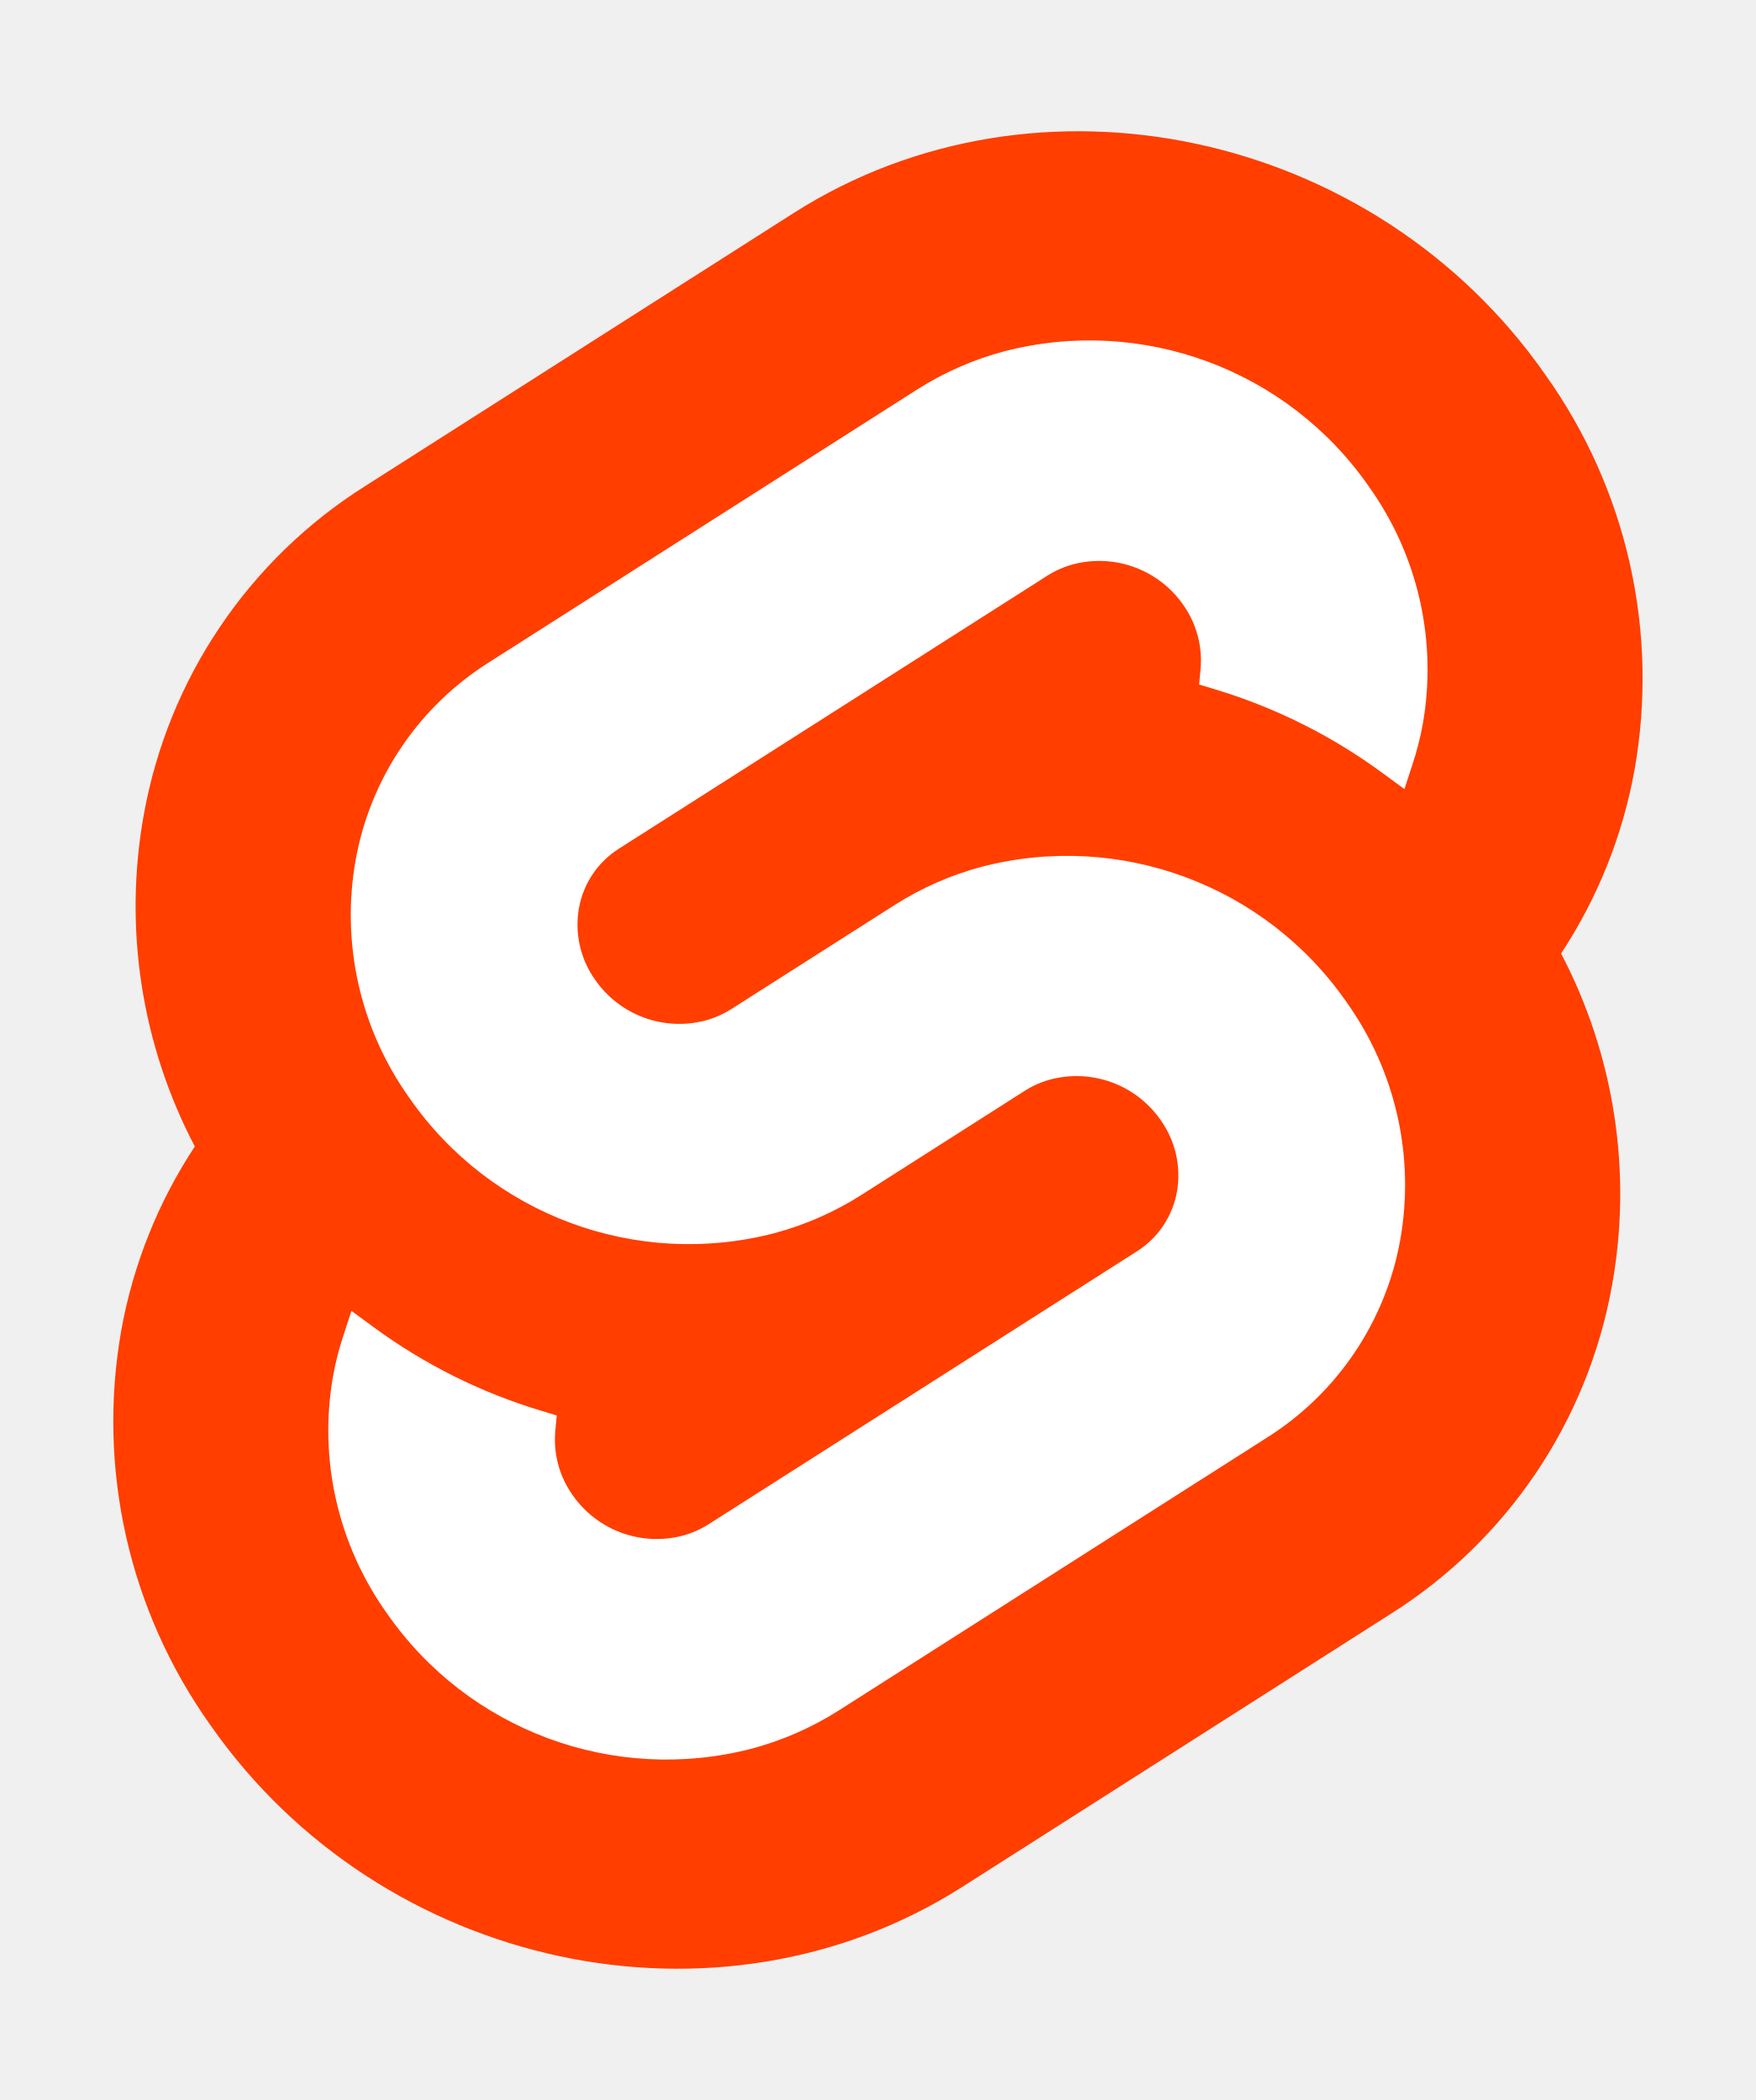
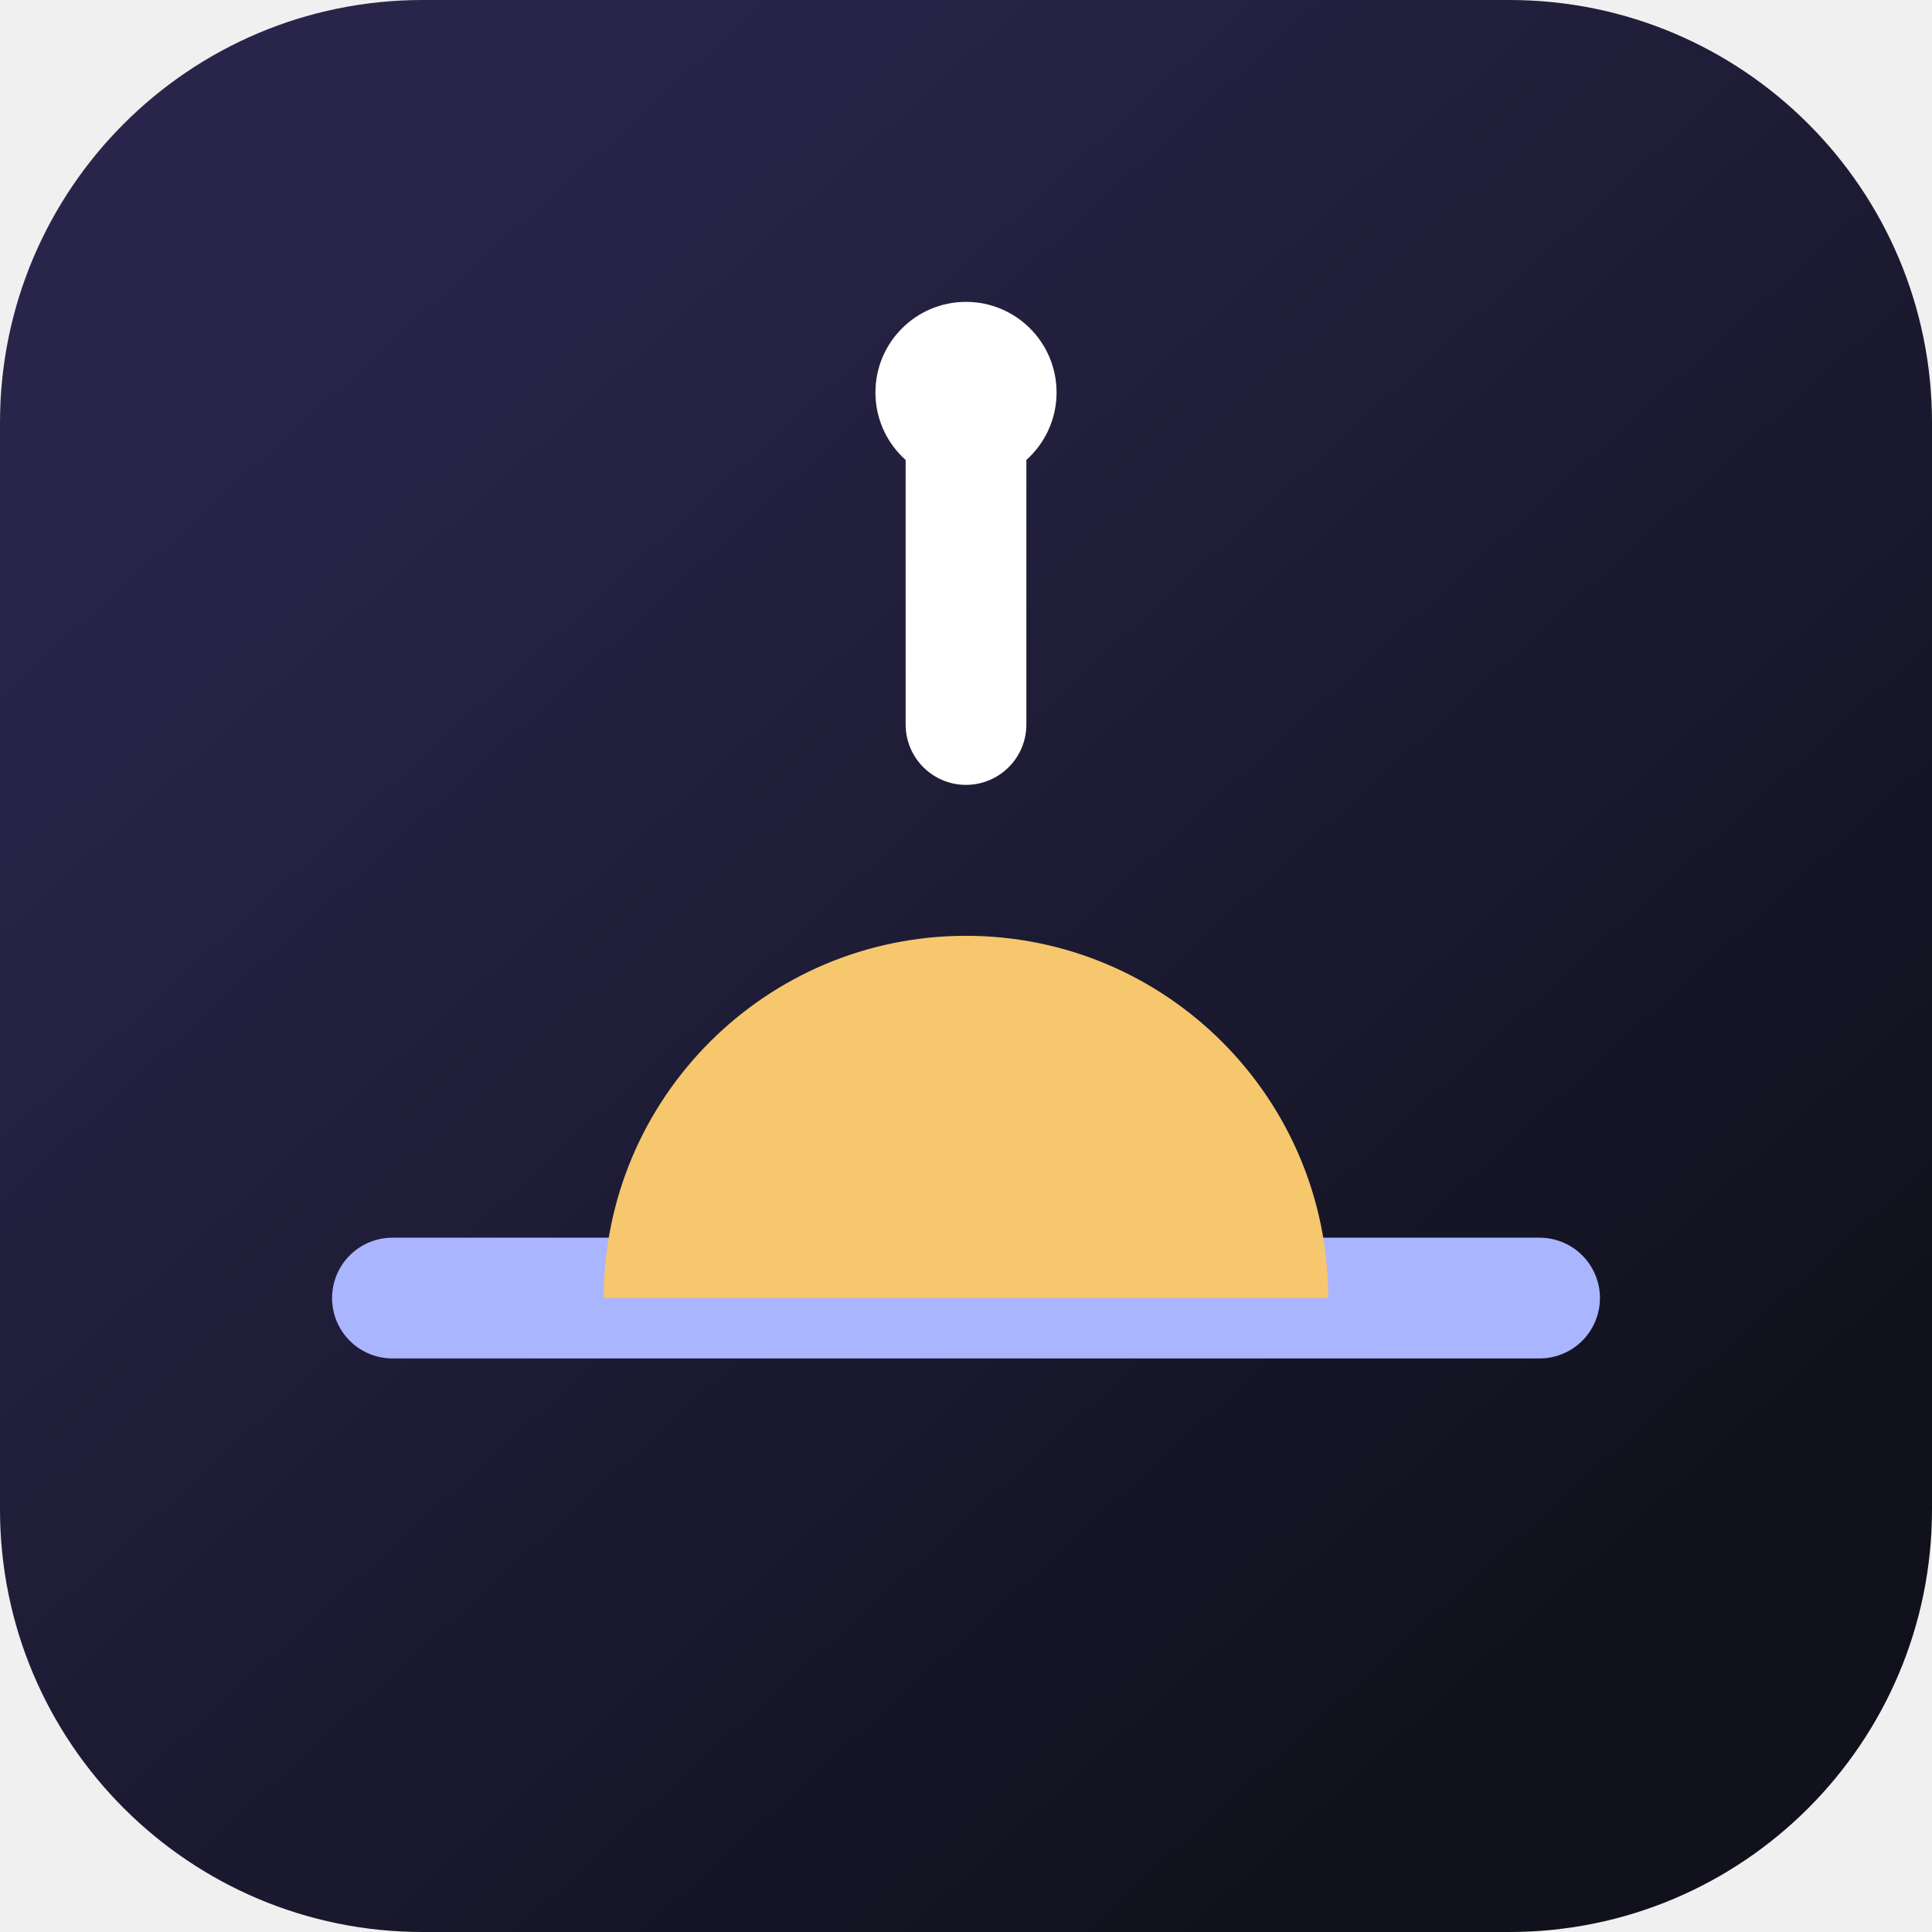
- <svg xmlns="http://www.w3.org/2000/svg" width="107" height="128" viewBox="0 0 107 128">
-   <path d="M94.157 22.819c-10.4-14.885-30.94-19.297-45.792-9.835L22.282 29.608A29.92 29.92 0 0 0 8.764 49.65a31.5 31.5 0 0 0 3.108 20.231 30 30 0 0 0-4.477 11.183 31.9 31.9 0 0 0 5.448 24.116c10.402 14.887 30.942 19.297 45.791 9.835l26.083-16.624A29.92 29.92 0 0 0 98.235 78.35a31.53 31.53 0 0 0-3.105-20.232 30 30 0 0 0 4.474-11.182 31.88 31.88 0 0 0-5.447-24.116" style="fill:#ff3e00" />
-   <path d="M45.817 106.582a20.72 20.72 0 0 1-22.237-8.243 19.17 19.17 0 0 1-3.277-14.503 18 18 0 0 1 .624-2.435l.49-1.498 1.337.981a33.6 33.6 0 0 0 10.203 5.098l.97.294-.09.968a5.85 5.85 0 0 0 1.052 3.878 6.24 6.24 0 0 0 6.695 2.485 5.8 5.8 0 0 0 1.603-.704L69.27 76.28a5.43 5.43 0 0 0 2.45-3.631 5.8 5.8 0 0 0-.987-4.371 6.24 6.24 0 0 0-6.698-2.487 5.7 5.7 0 0 0-1.6.704l-9.953 6.345a19 19 0 0 1-5.296 2.326 20.72 20.72 0 0 1-22.237-8.243 19.17 19.17 0 0 1-3.277-14.502 17.99 17.99 0 0 1 8.13-12.052l26.081-16.623a19 19 0 0 1 5.3-2.329 20.72 20.72 0 0 1 22.237 8.243 19.17 19.17 0 0 1 3.277 14.503 18 18 0 0 1-.624 2.435l-.49 1.498-1.337-.98a33.6 33.6 0 0 0-10.203-5.1l-.97-.294.09-.968a5.86 5.86 0 0 0-1.052-3.878 6.24 6.24 0 0 0-6.696-2.485 5.8 5.8 0 0 0-1.602.704L37.73 51.72a5.42 5.42 0 0 0-2.449 3.63 5.79 5.79 0 0 0 .986 4.372 6.24 6.24 0 0 0 6.698 2.486 5.8 5.8 0 0 0 1.602-.704l9.952-6.342a19 19 0 0 1 5.295-2.328 20.72 20.72 0 0 1 22.237 8.242 19.17 19.17 0 0 1 3.277 14.503 18 18 0 0 1-8.13 12.053l-26.081 16.622a19 19 0 0 1-5.3 2.328" style="fill:#fff" />
+ <svg xmlns="http://www.w3.org/2000/svg" viewBox="0 0 64 64" role="img" aria-labelledby="daymark-title">
+   <defs>
+     <linearGradient id="daymark-sky" x1="12" y1="10" x2="52" y2="54" gradientUnits="userSpaceOnUse">
+       <stop stop-color="#29254a" />
+       <stop offset="1" stop-color="#11111d" />
+     </linearGradient>
+   </defs>
+   <rect width="64" height="64" rx="14" fill="url(#daymark-sky)" />
+   <path d="M13 43h38" fill="none" stroke="#aab5ff" stroke-linecap="round" stroke-width="4" />
+   <path d="M20 43a12 12 0 0 1 24 0" fill="#f6c76d" />
+   <path d="M32 13v11" fill="none" stroke="#fff" stroke-linecap="round" stroke-width="4" />
+   <circle cx="32" cy="13" r="3" fill="#fff" />
</svg>
